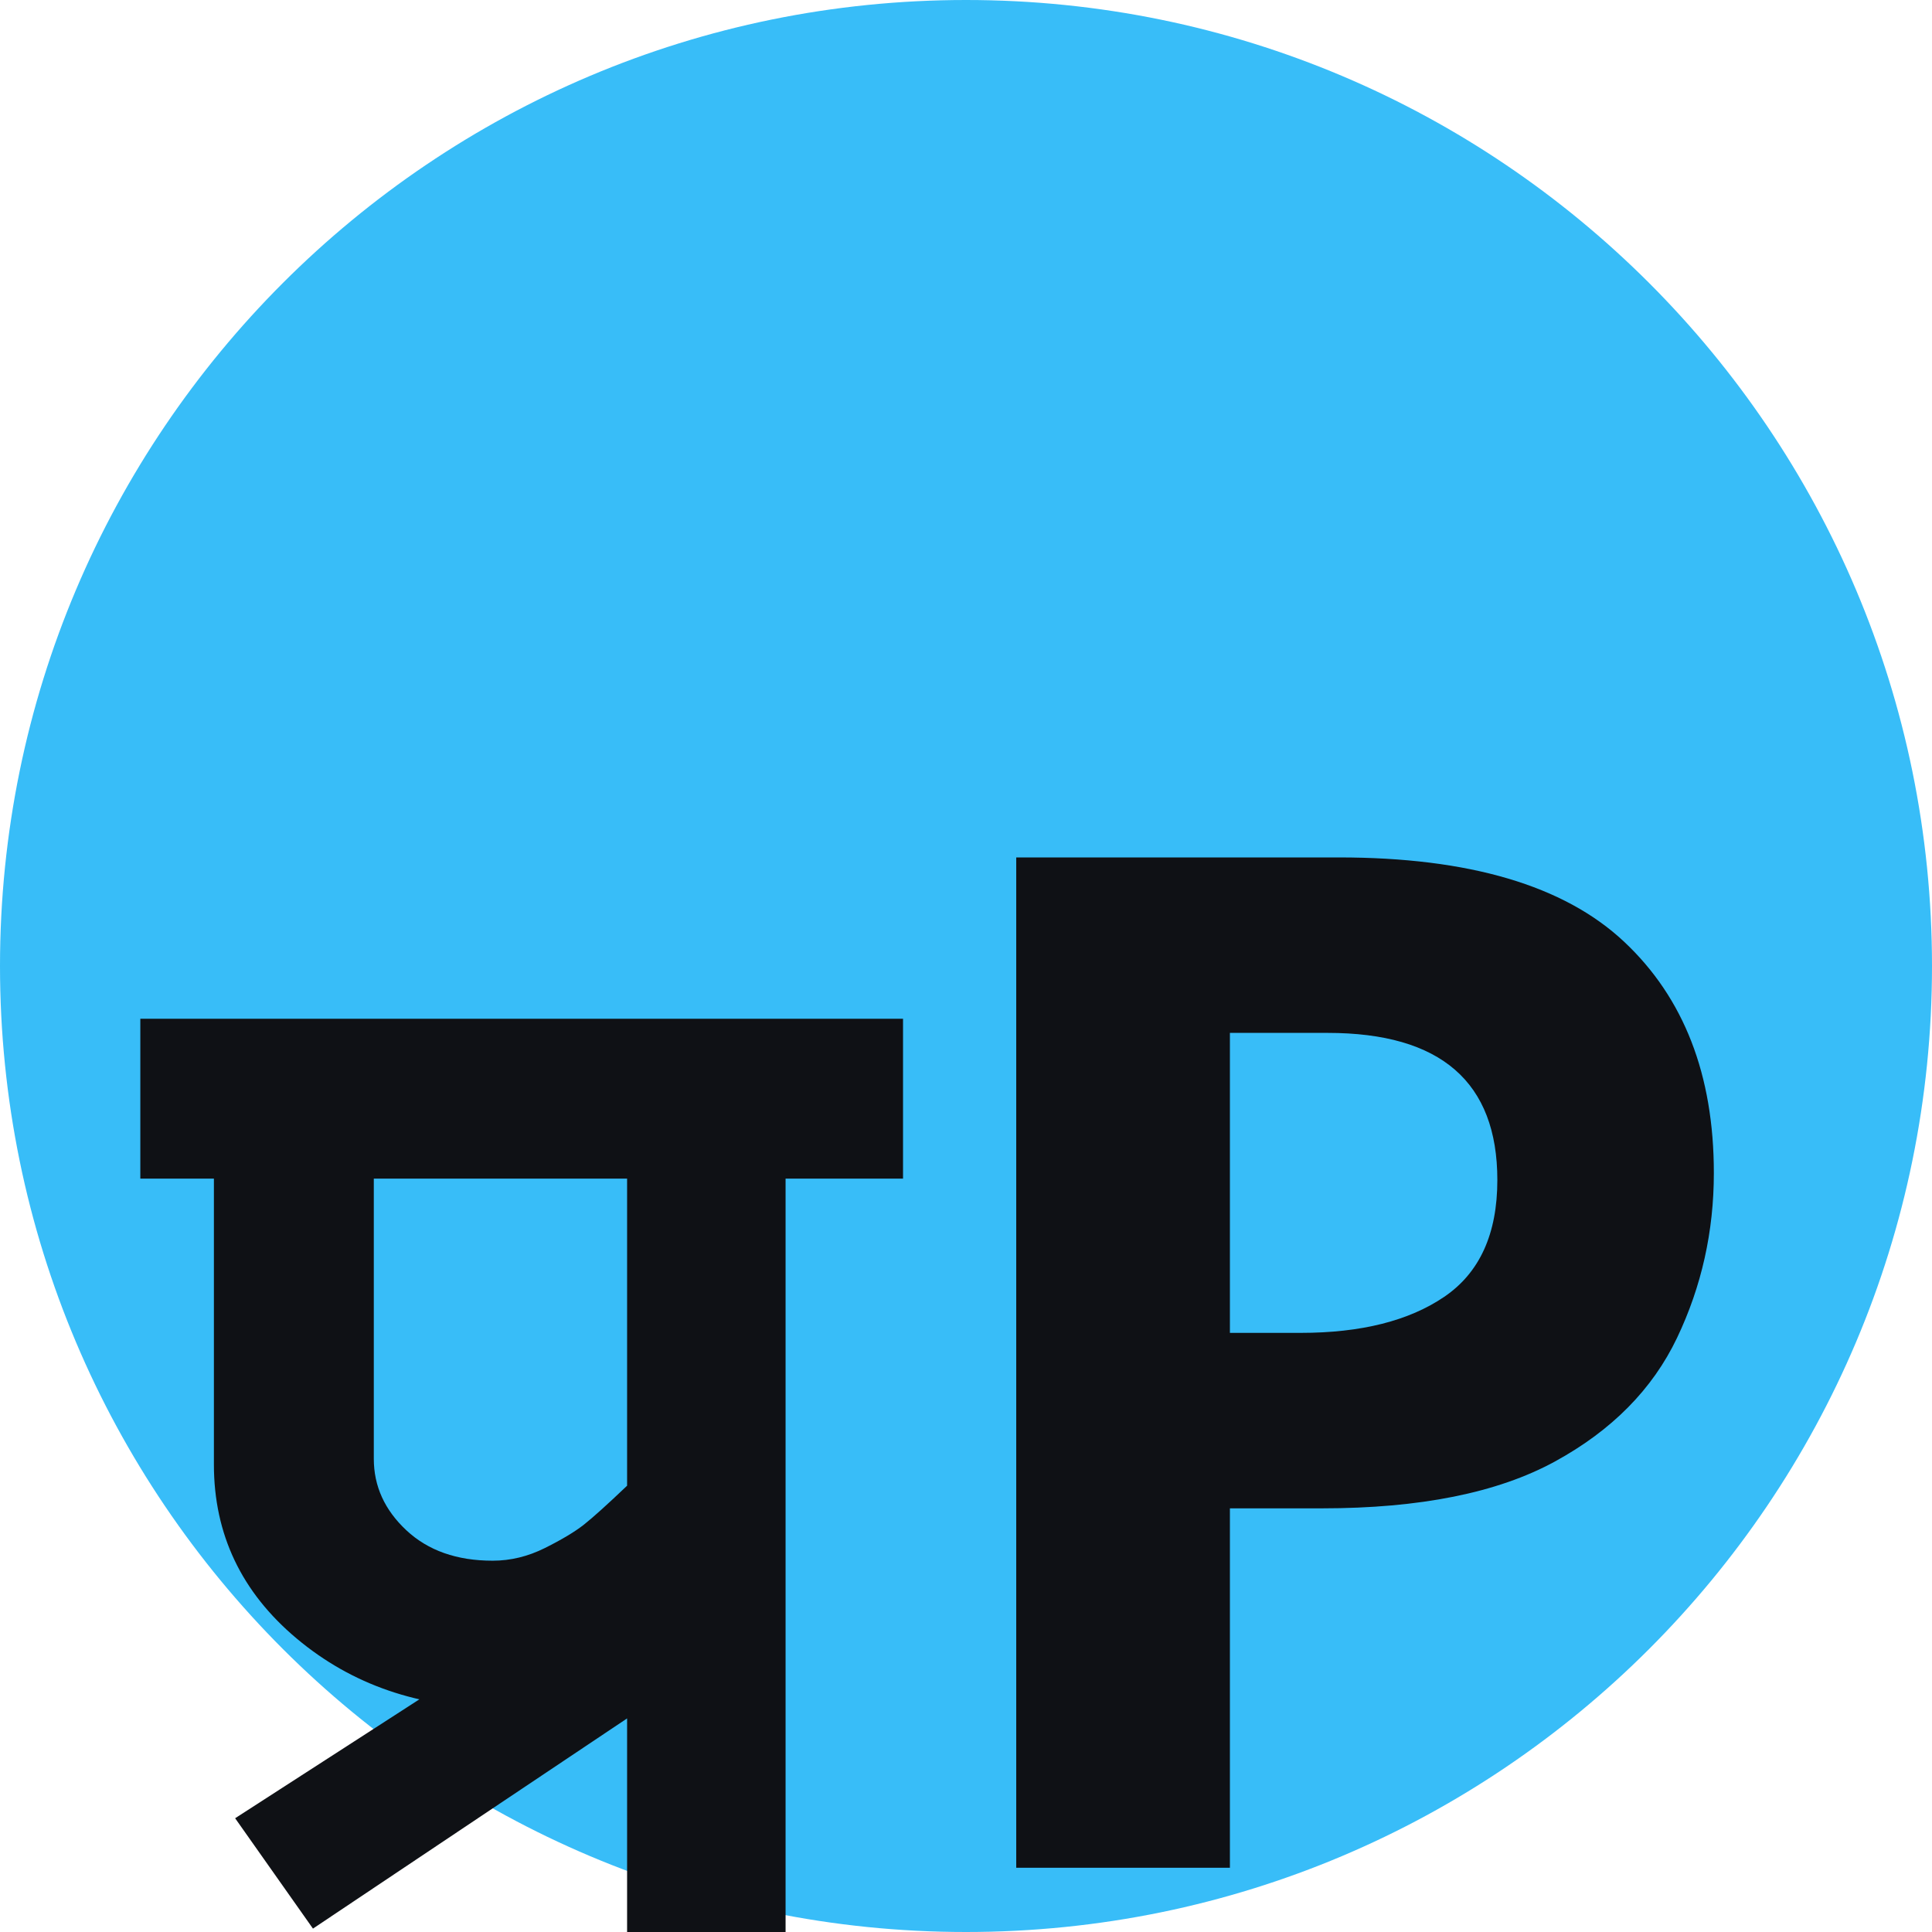
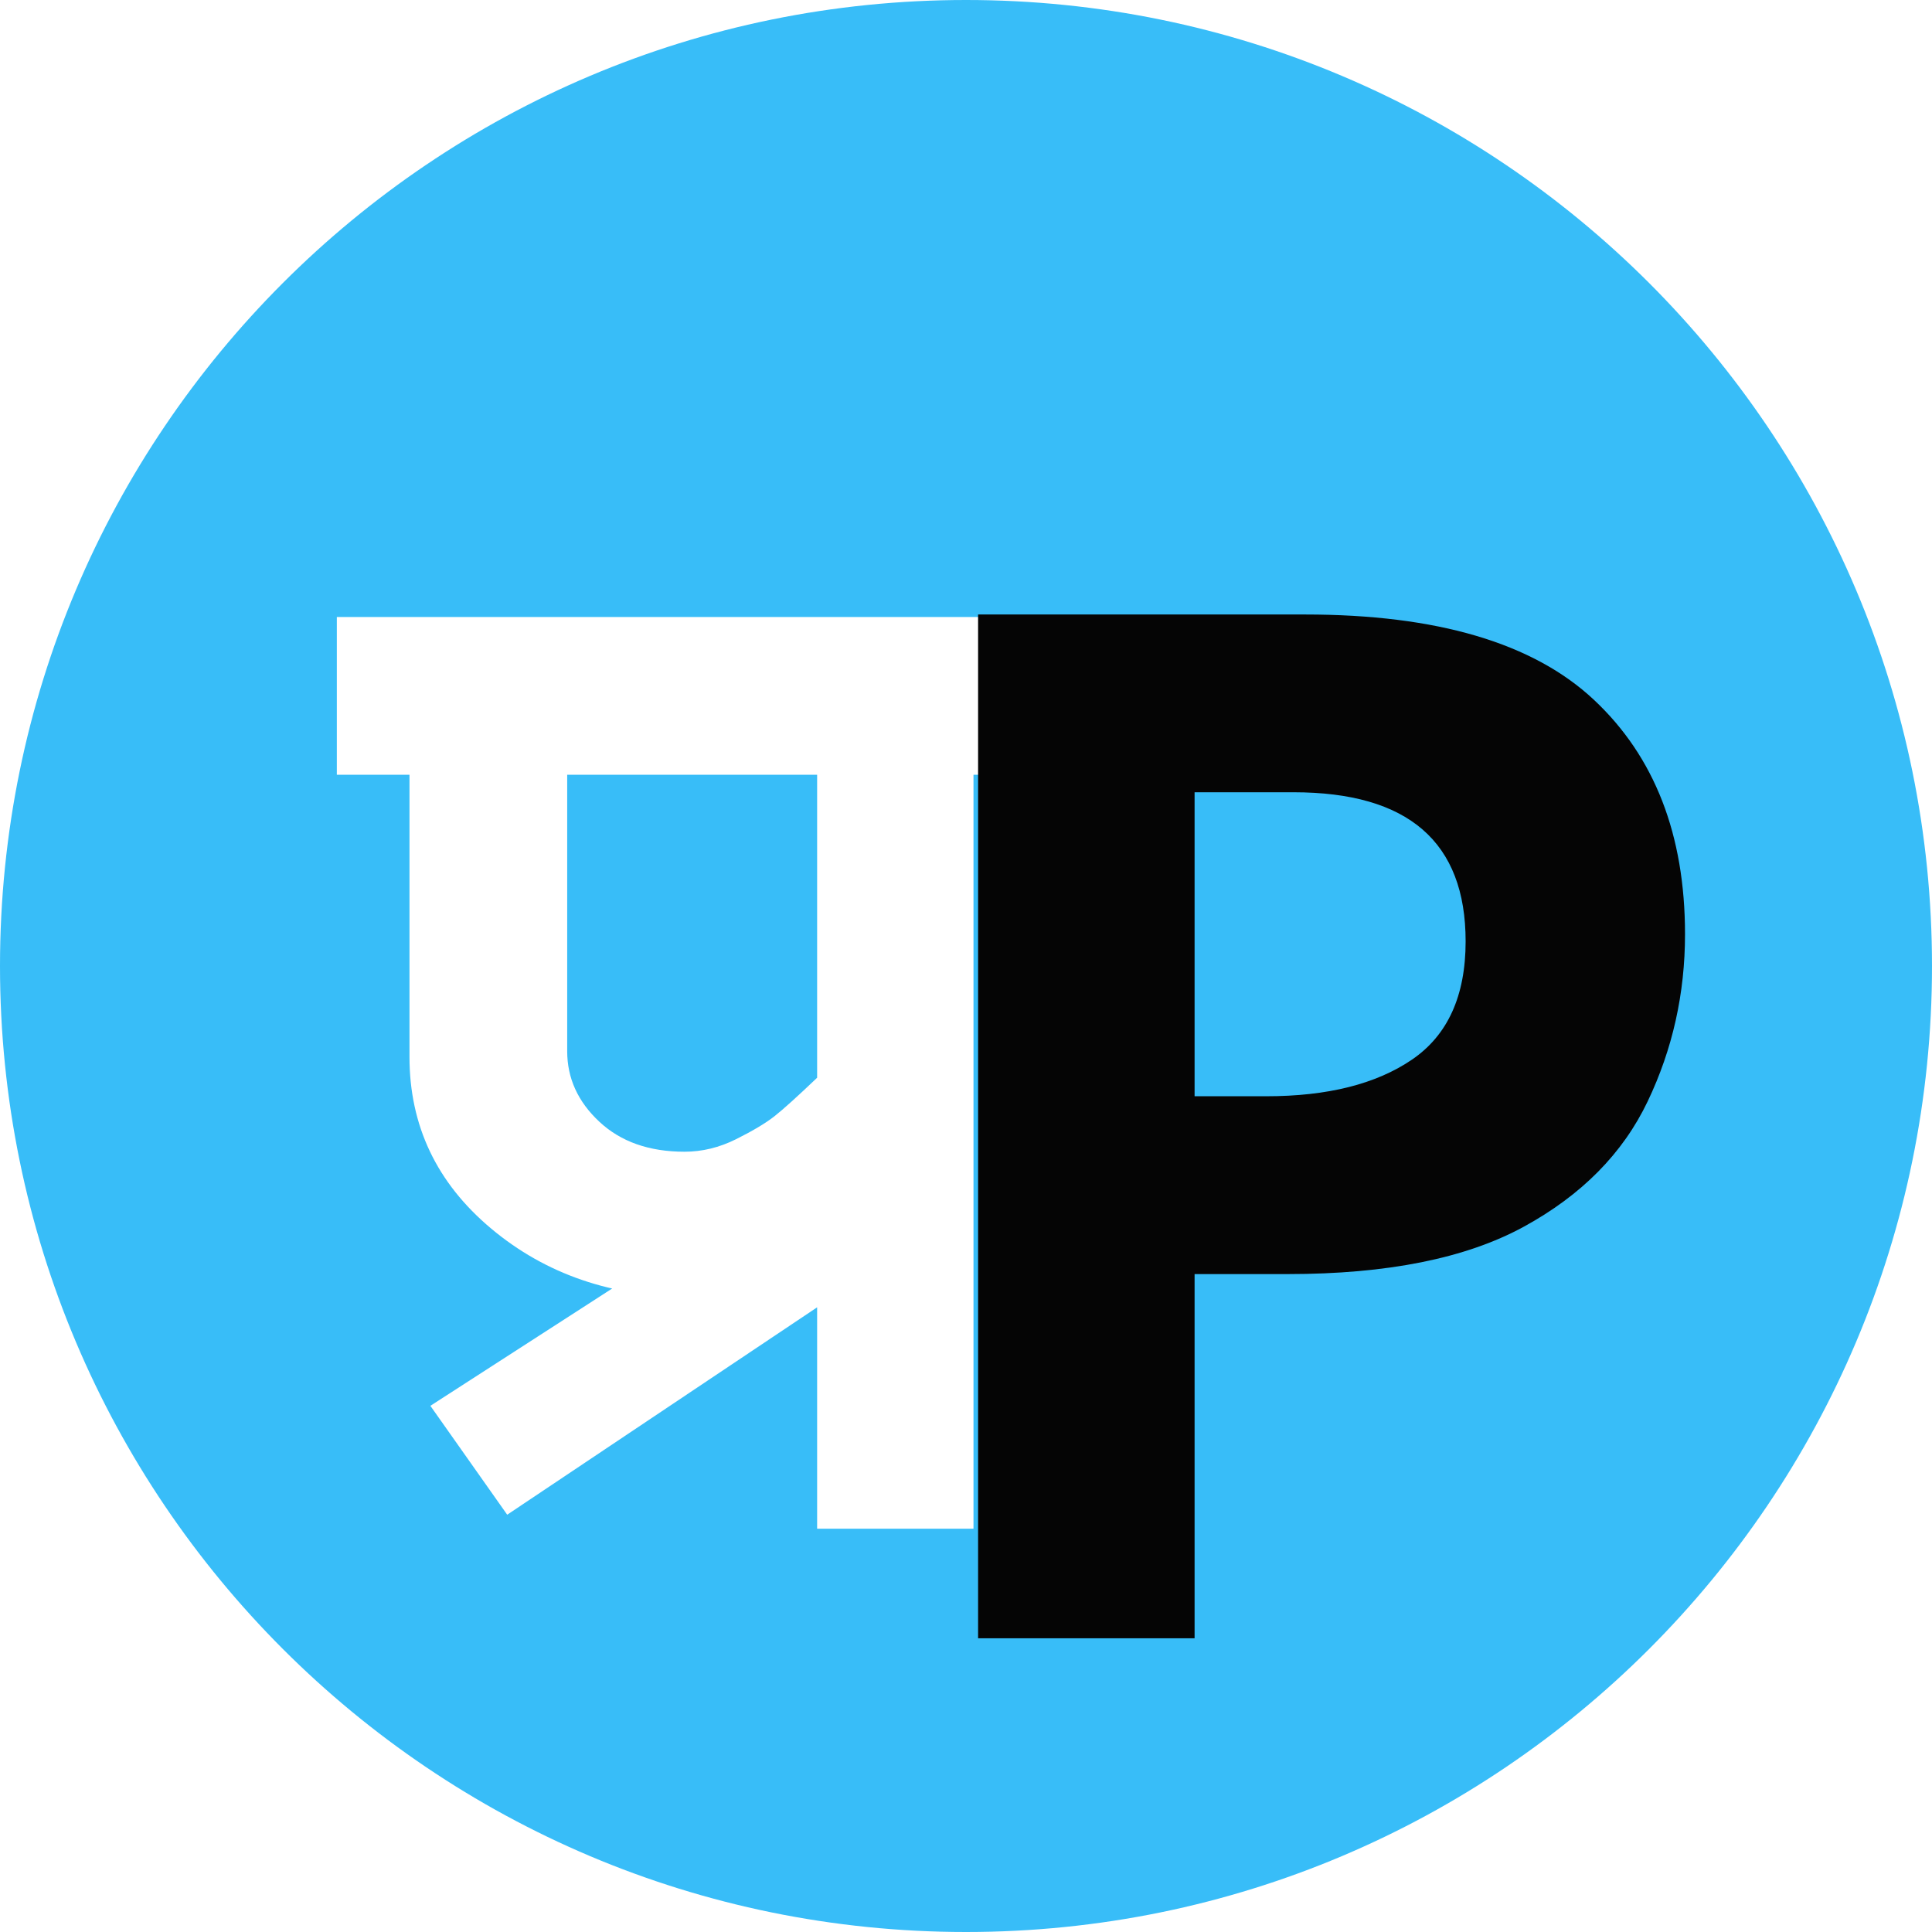
<svg xmlns="http://www.w3.org/2000/svg" viewBox="0 0 512 512">
  <circle cx="256" cy="256" r="256" fill="#38bdf8" />
-   <text x="50%" y="55%" font-family="'Arial Rounded MT Bold', 'Varela Round', 'Nunito', 'Segoe UI', sans-serif" font-weight="900" font-size="375" fill="#0f1115" text-anchor="middle" dominant-baseline="central">प्रP</text>
+   <text x="285" y="56%" font-family="'Arial Rounded MT Bold', 'Varela Round', 'Nunito', sans-serif" font-weight="900" font-size="370" fill="#ffffffff" text-anchor="end" dominant-baseline="central">प्र</text>
+ #ebebebff
+   
+   <text x="225" y="56%" font-family="'Arial Rounded MT Bold', 'Varela Round', 'Nunito', sans-serif" font-weight="900" font-size="380" fill="#050505ff" text-anchor="start" dominant-baseline="central">P</text>
+ #0f1115
</svg>
